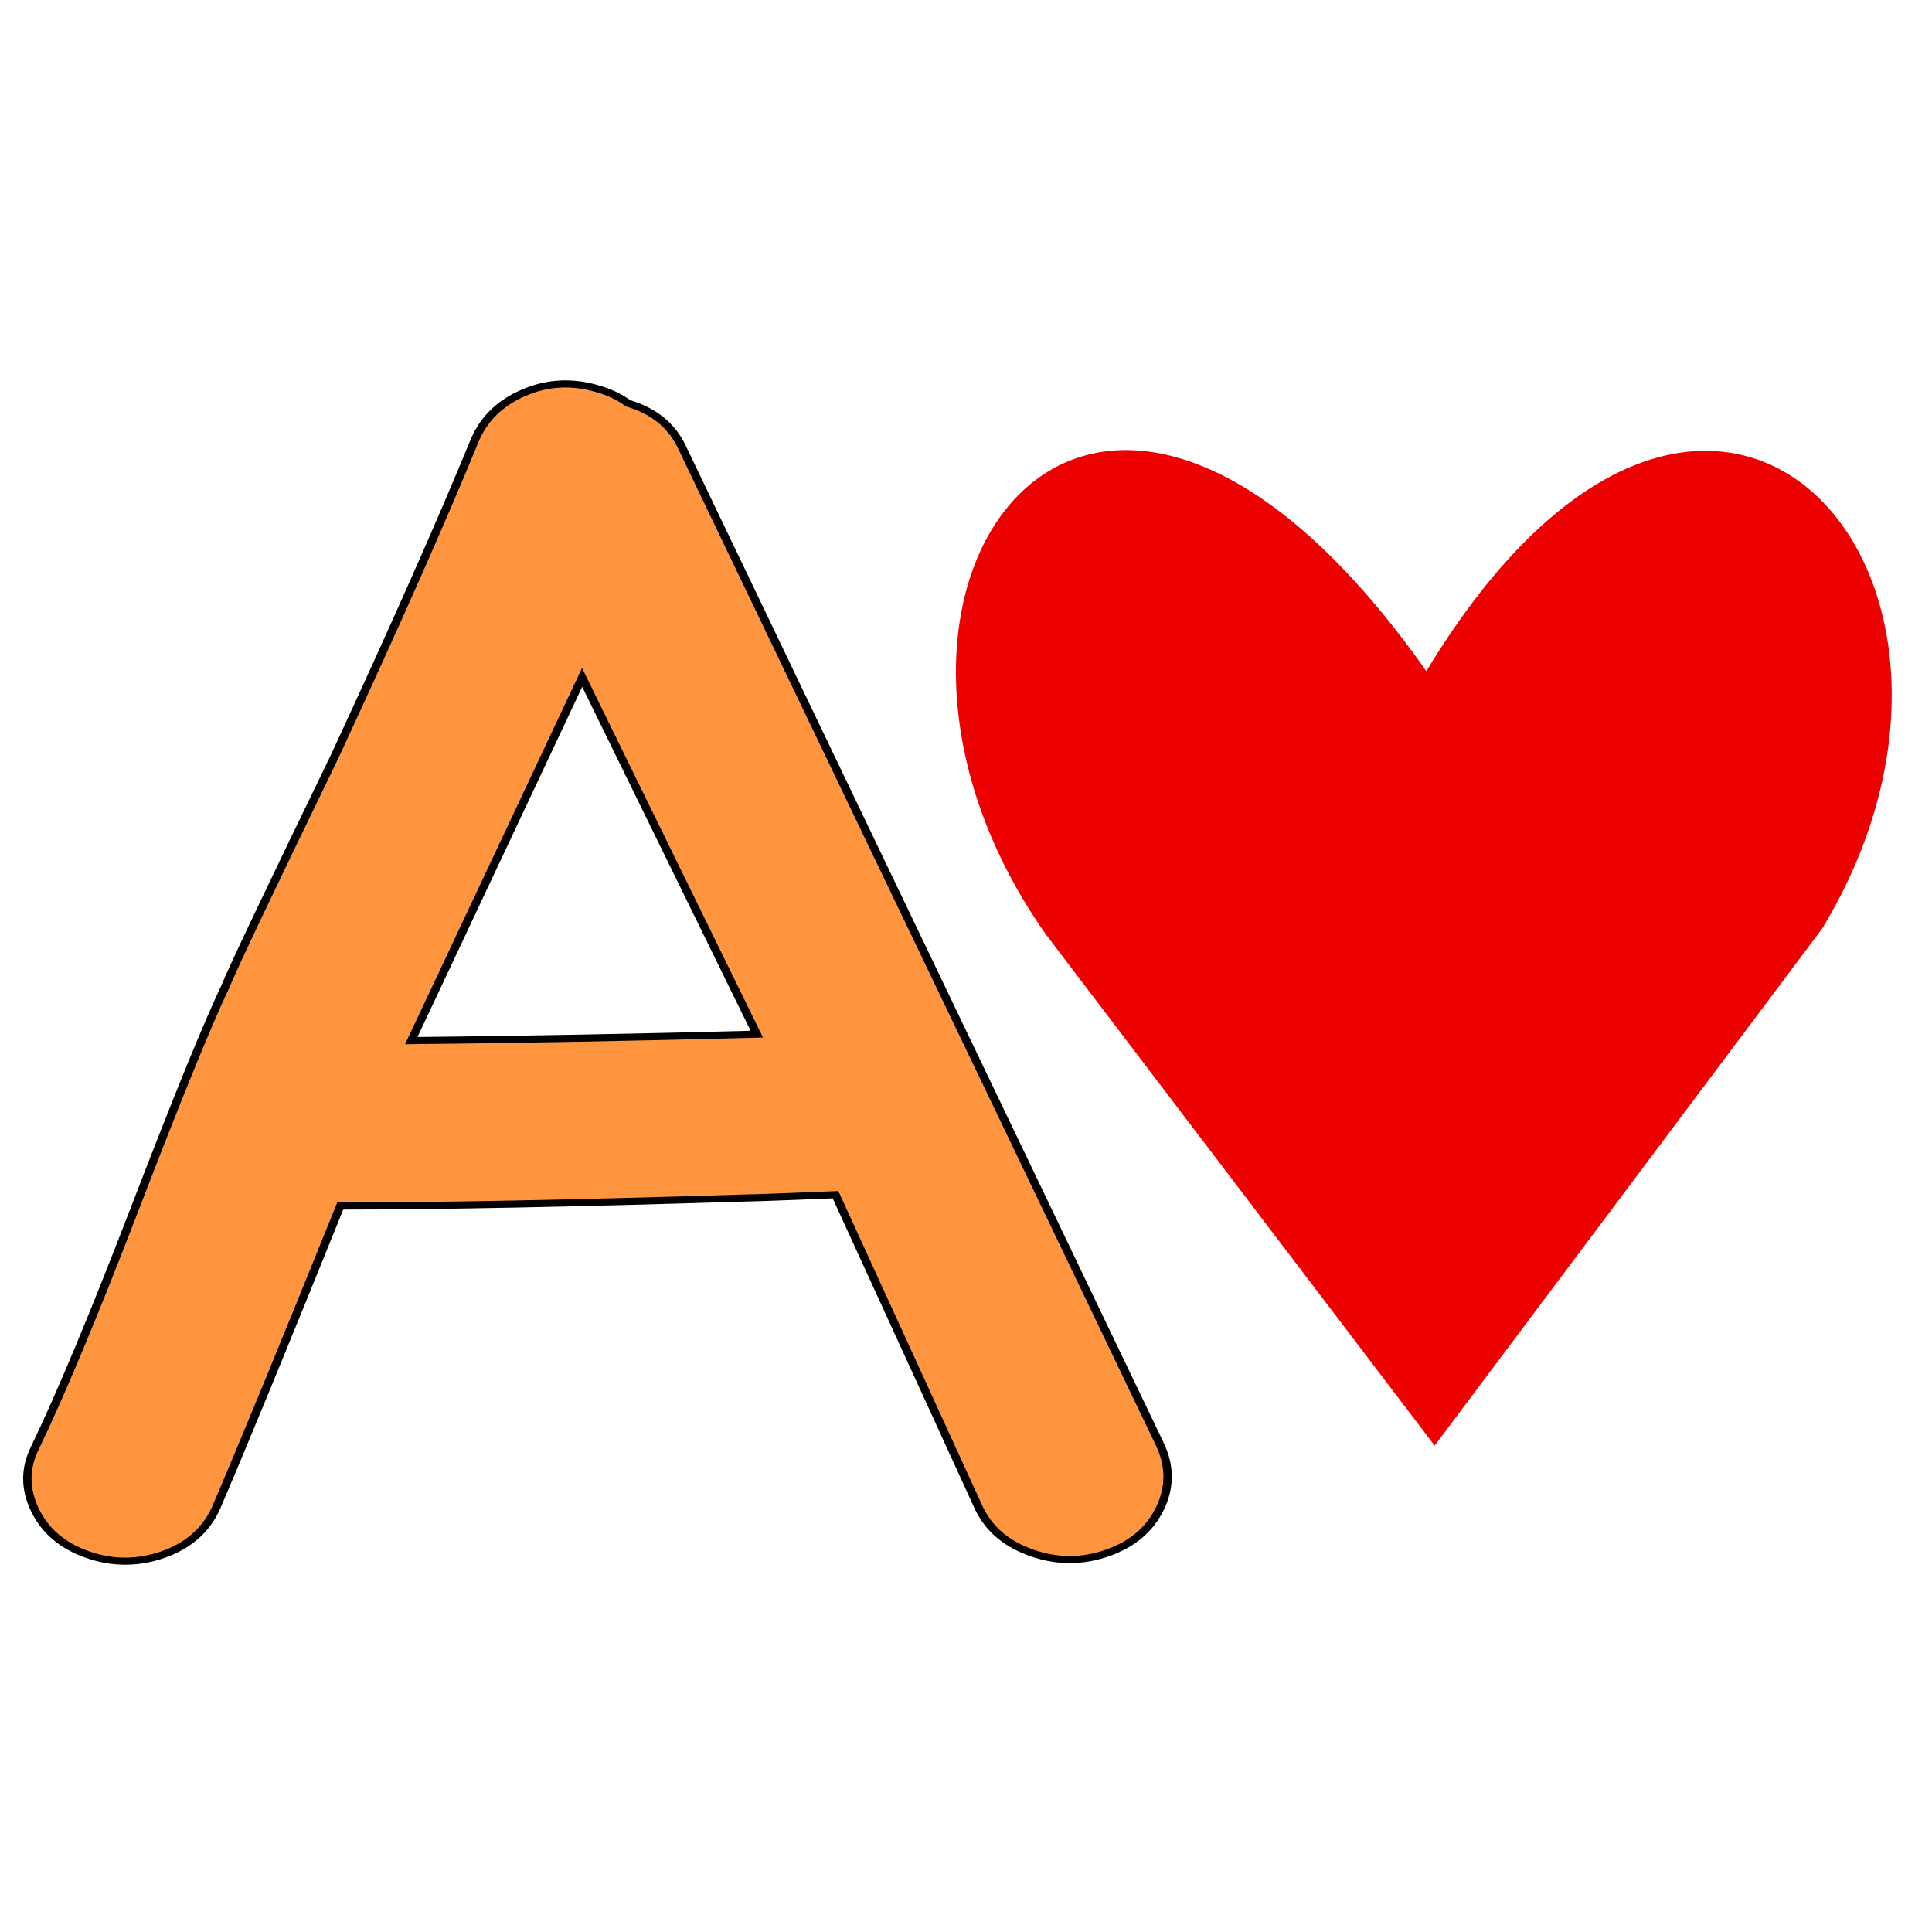
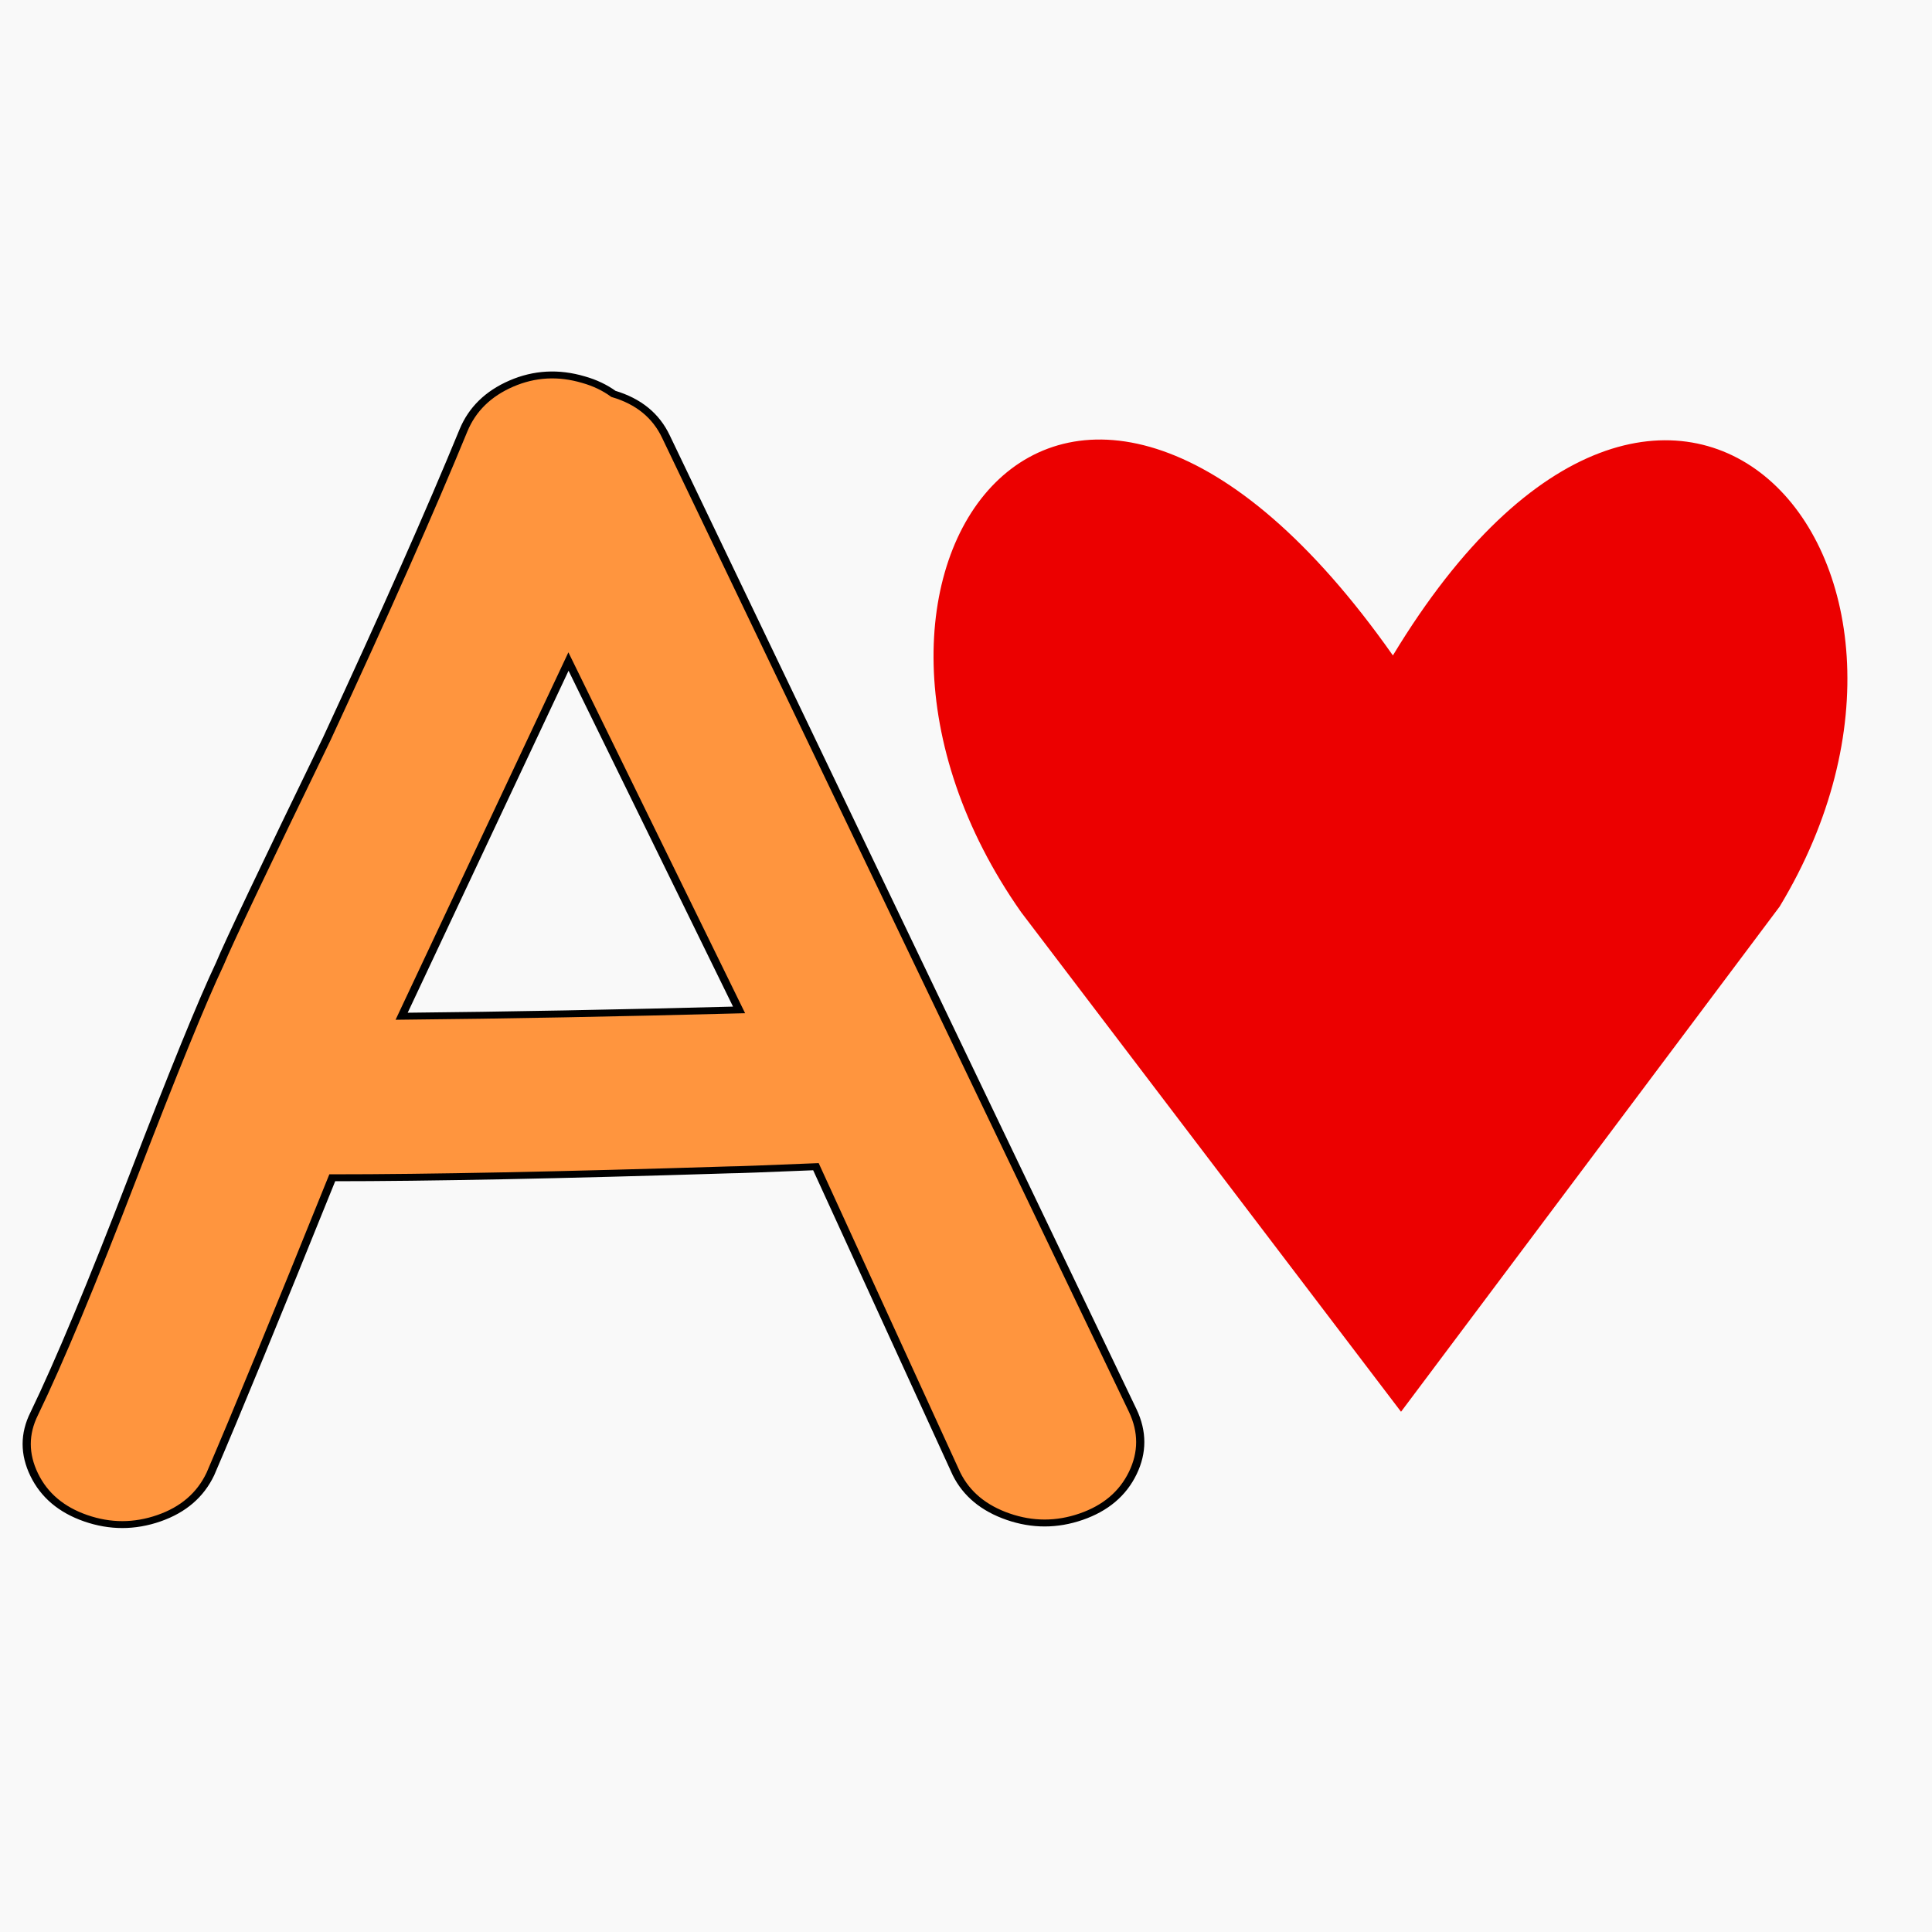
- <svg xmlns="http://www.w3.org/2000/svg" viewBox="0 0 500 500">
+ <svg xmlns="http://www.w3.org/2000/svg" viewBox="0 0 512 512" version="1.1">
+   <circle r="1e5" fill="#f9f9f9" />
  <path d="M 187.466 240.42 Q 186.266 243.42 183.341 244.62 Q 180.416 245.82 177.491 244.62 Q 174.566 243.42 173.366 240.495 Q 172.166 237.57 173.366 234.72 Q 176.366 227.37 181.241 212.37 Q 186.116 197.37 188.216 192.12 Q 189.266 189.12 196.766 170.82 Q 203.816 152.82 207.716 141.57 Q 208.766 138.57 211.541 137.145 Q 214.316 135.72 217.316 136.77 Q 218.666 137.22 219.716 138.12 Q 222.716 139.17 223.916 142.17 L 261.266 234.42 Q 262.466 237.42 261.266 240.345 Q 260.066 243.27 257.141 244.47 Q 254.216 245.67 251.291 244.47 Q 248.366 243.27 247.166 240.42 L 235.916 211.32 Q 229.766 211.62 229.016 211.62 Q 208.766 212.37 197.216 212.37 Q 190.466 232.17 187.466 240.42 Z M 202.766 197.07 Q 215.366 196.92 229.766 196.47 L 216.116 163.47 L 202.766 197.07 Z" transform="matrix(3.312007, 0, 0, 2.797779, -565.1259, -282.0408)" style="fill: rgb(255, 149, 62); stroke: rgb(0, 0, 0); stroke-width: 0.655px; white-space: pre;" />
  <path style="stroke: rgb(255, 0, 0); stroke-width: 0px; fill: rgb(236, 0, 0);" d="M 270.627 241.76 C 208.246 153.084 281.835 49.601 369.133 173.698 C 442.302 52.665 527.324 148.106 471.611 240.269 L 371.288 374.129 L 270.627 241.76 Z" />
</svg>
